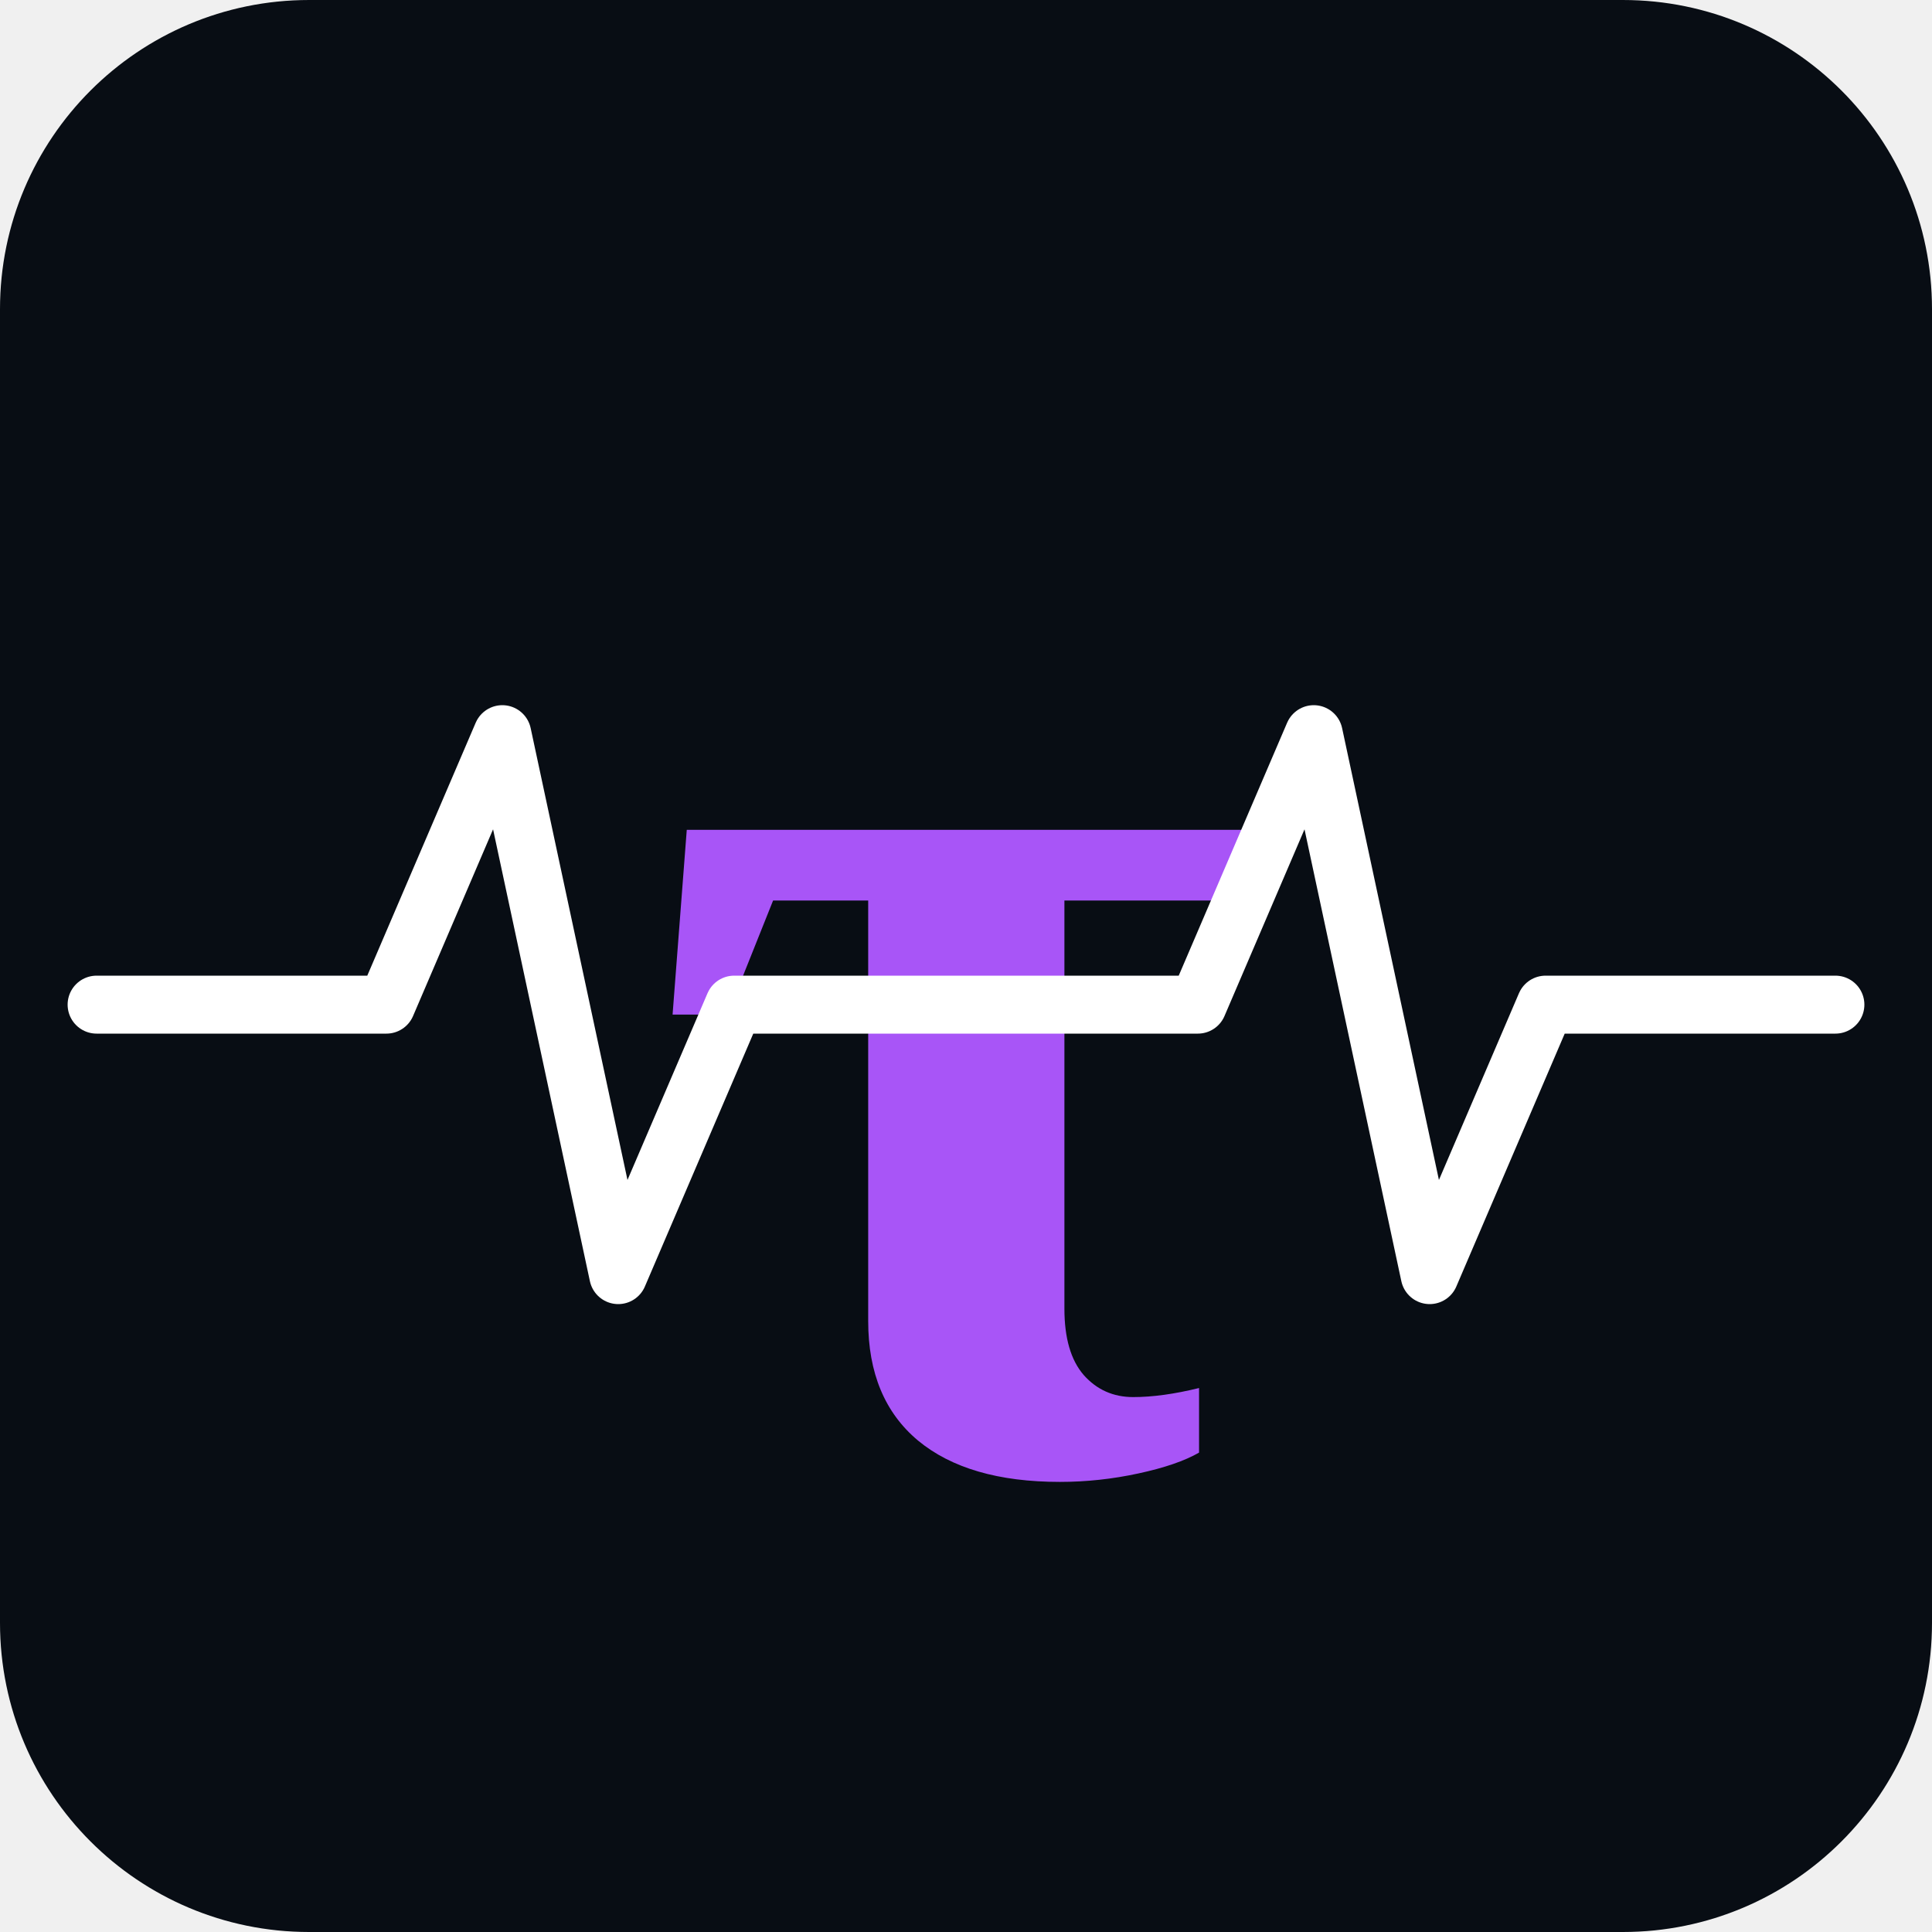
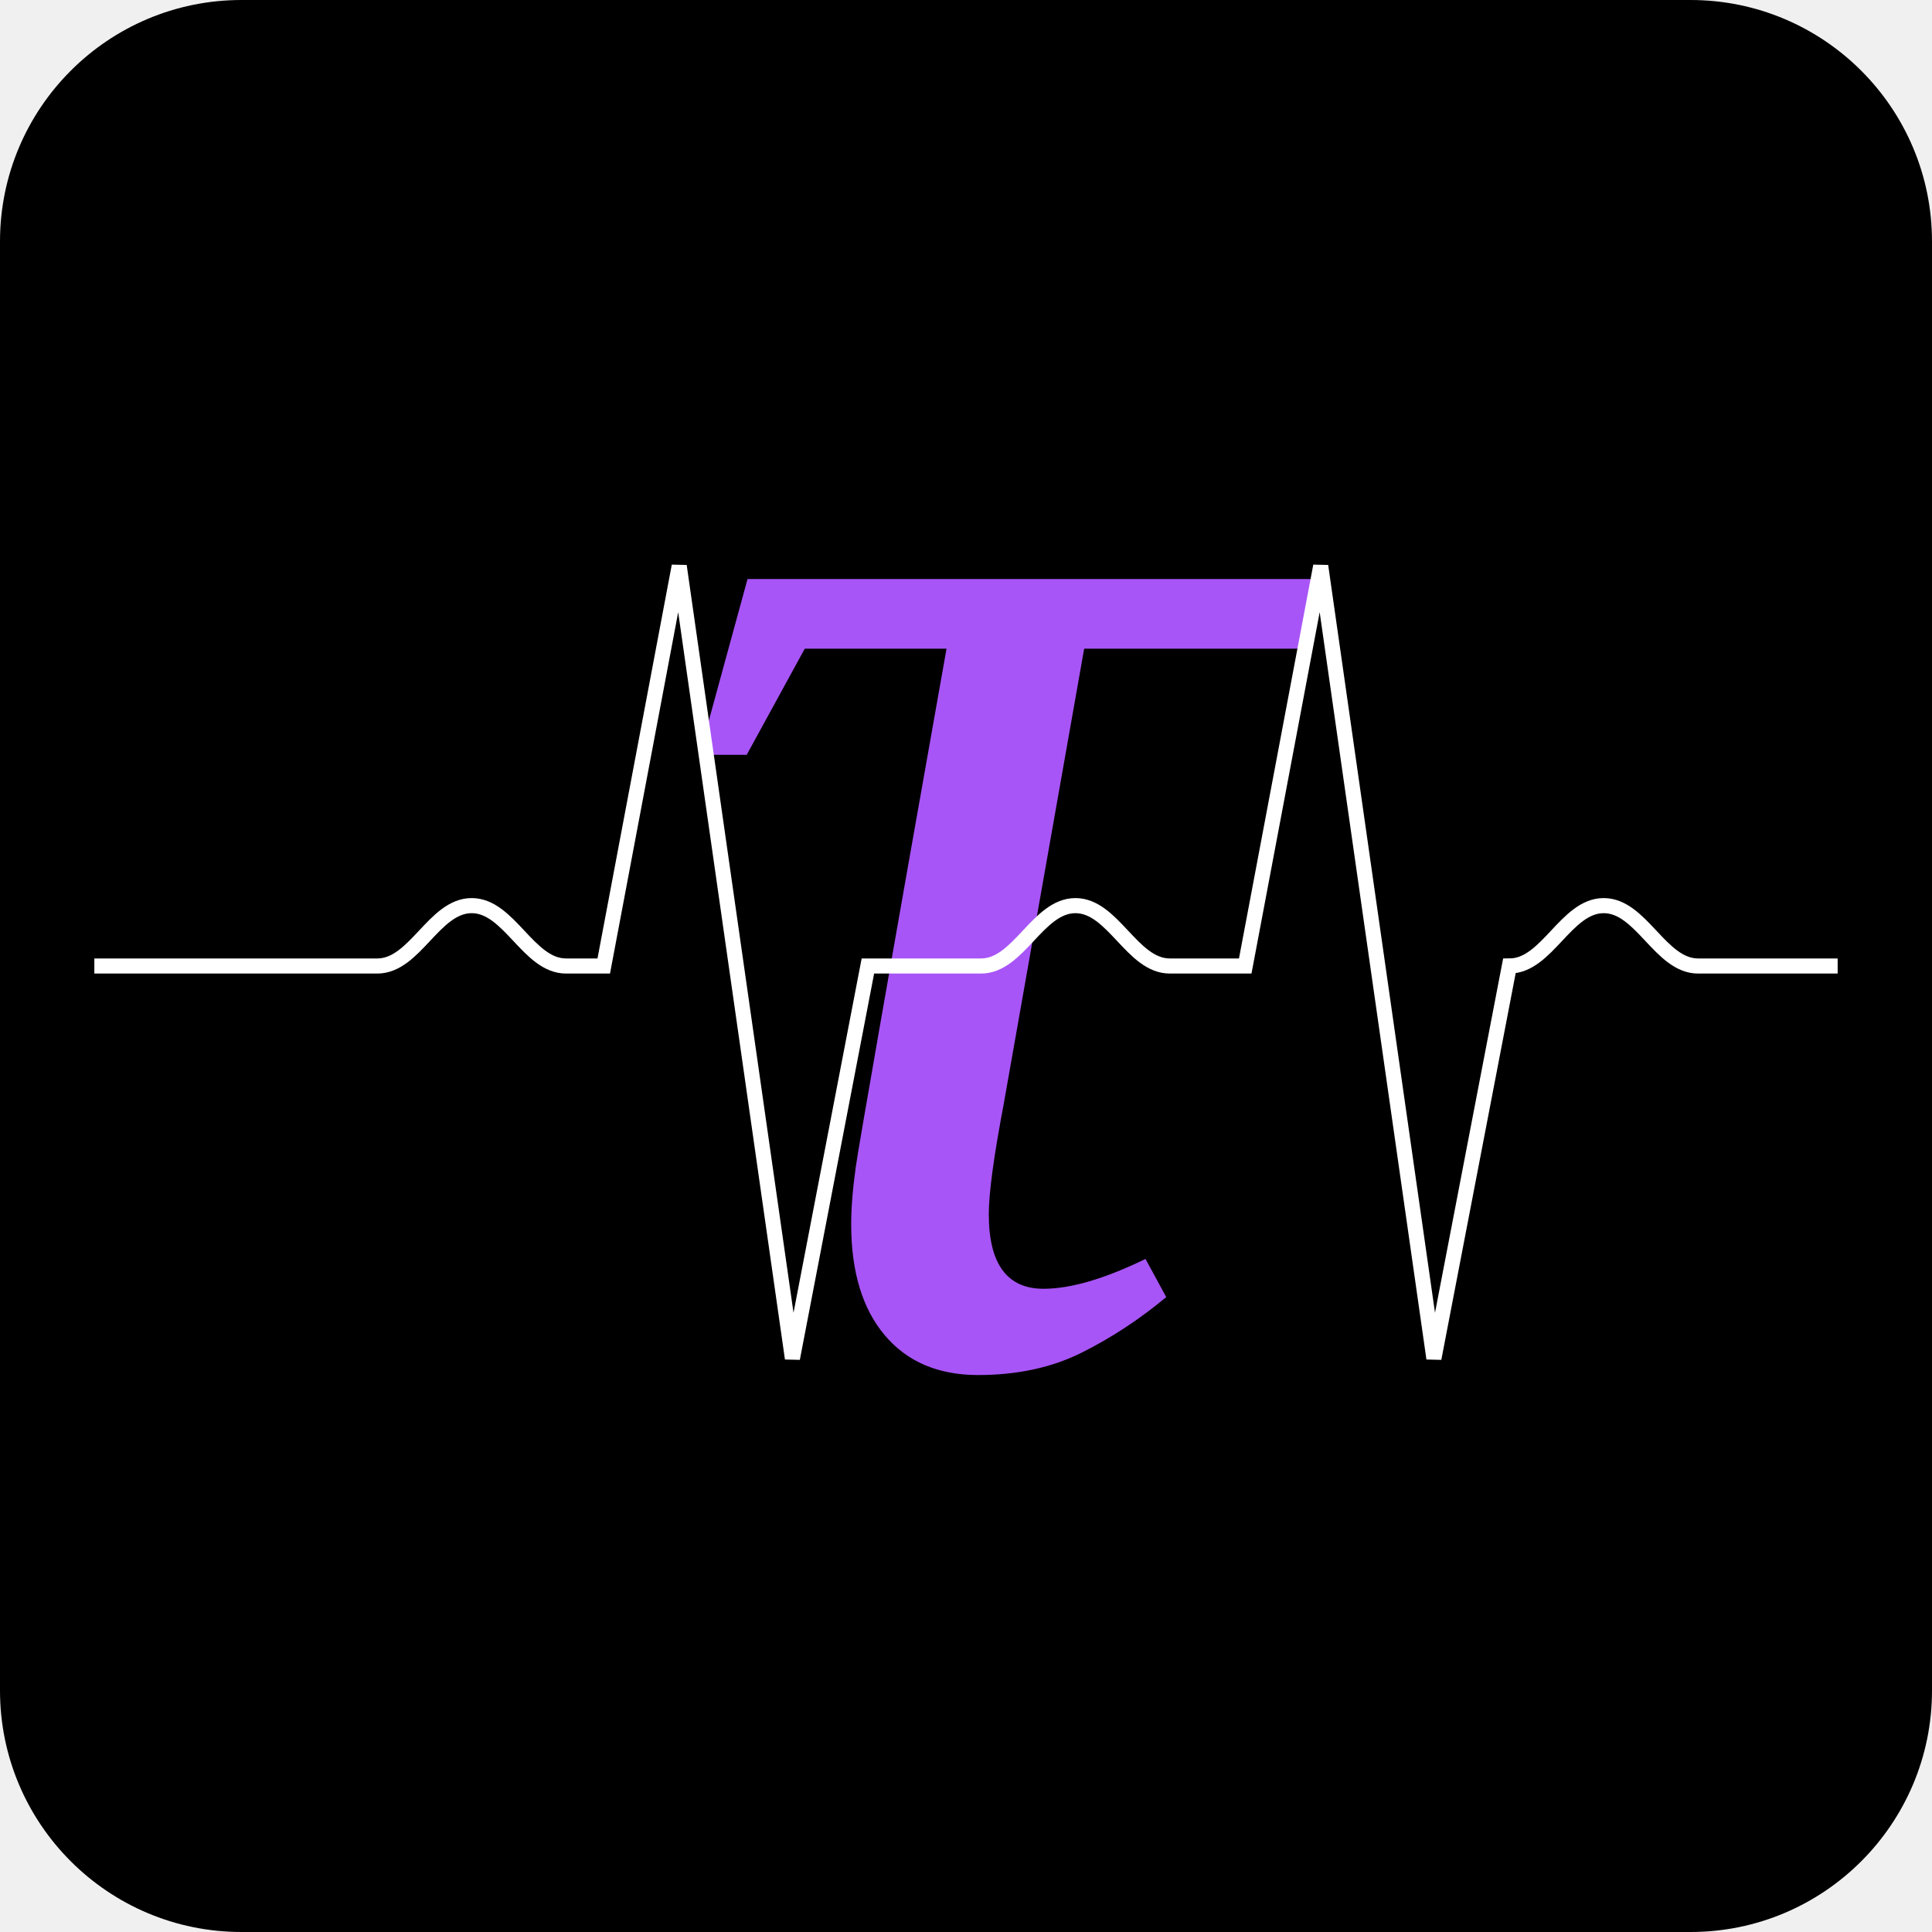
- <svg xmlns="http://www.w3.org/2000/svg" viewBox="0 0 100 100" width="100" height="100">
-   <rect width="100" height="100" rx="16" fill="#080d14" />
-   <text x="50" y="76" text-anchor="middle" font-family="Georgia, 'Times New Roman', serif" font-size="72" font-weight="bold" fill="#a855f7">τ</text>
-   <polyline points="5,52 20,52 26,38 32,66 38,52 62,52 68,38 74,66 80,52 95,52" fill="none" stroke="white" stroke-width="3" stroke-linecap="round" stroke-linejoin="round" />
+ <svg xmlns="http://www.w3.org/2000/svg" viewBox="0 0 1024 1024" version="1.1" xml:space="preserve">
+   <defs>
+     <clipPath id="clip_rounded_square">
+       <rect x="0" y="0" width="1024" height="1024" rx="128" ry="128" />
+     </clipPath>
+   </defs>
+   <rect x="0" y="0" width="1024" height="1024" rx="128" ry="128" fill="#000000" />
+   <text x="512" y="720" style="font-family:'Times New Roman', Times, serif; font-weight:normal; font-style:italic; font-size:900px; fill:#a855f7; text-anchor:middle;">τ</text>
+   <path d="M 50,512          L 200,512          C 220,512 230,480 250,480          C 270,480 280,512 300,512          L 320,512          L 360,300          L 420,720          L 460,512          L 520,512          C 540,512 550,480 570,480          C 590,480 600,512 620,512          L 660,512          L 700,300          L 760,720          L 800,512          C 820,512 830,480 850,480          C 870,480 880,512 900,512          L 974,512" style="fill:none;stroke:#ffffff;stroke-width:8px;stroke-linecap:butt;stroke-linejoin:miter;stroke-opacity:1" />
</svg>
